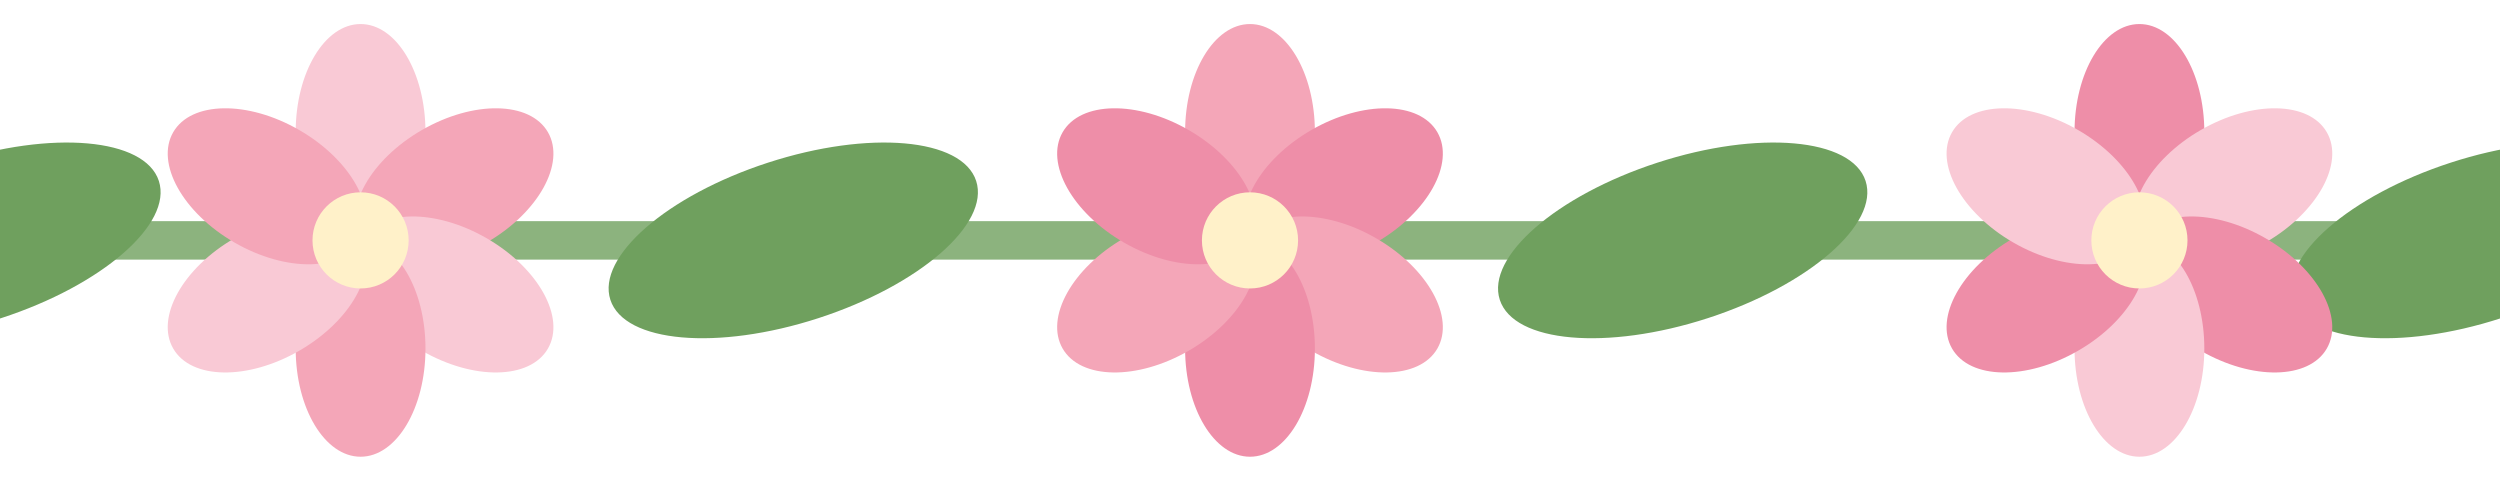
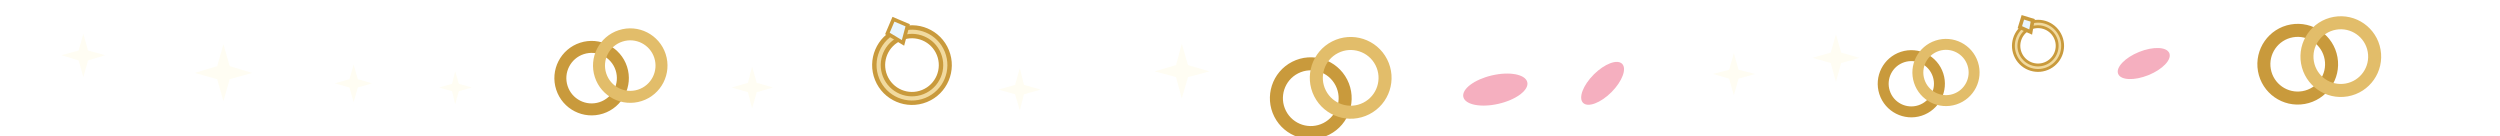
- <svg xmlns="http://www.w3.org/2000/svg" viewBox="0 0 104 20" width="104" height="20">
-   <path d="M0 10 H104" stroke="#6fa05e" stroke-width="1.6" opacity=".8" />
-   <ellipse cx="33" cy="10" rx="8" ry="3.4" fill="#6fa05e" transform="rotate(-18 33 10)" />
-   <ellipse cx="70" cy="10" rx="8" ry="3.4" fill="#6fa05e" transform="rotate(-18 70 10)" />
-   <ellipse cx="103" cy="10" rx="8" ry="3.4" fill="#6fa05e" transform="rotate(-18 103 10)" />
-   <ellipse cx="-1" cy="10" rx="8" ry="3.4" fill="#6fa05e" transform="rotate(-18 -1 10)" />
-   <g transform="translate(15 10)">
-     <ellipse cx="0" cy="-4.5" rx="2.7" ry="4.5" fill="#f9c9d5" transform="rotate(0)" />
-     <ellipse cx="0" cy="-4.5" rx="2.7" ry="4.5" fill="#f4a6b8" transform="rotate(60)" />
-     <ellipse cx="0" cy="-4.5" rx="2.7" ry="4.5" fill="#f9c9d5" transform="rotate(120)" />
-     <ellipse cx="0" cy="-4.5" rx="2.7" ry="4.5" fill="#f4a6b8" transform="rotate(180)" />
-     <ellipse cx="0" cy="-4.5" rx="2.7" ry="4.5" fill="#f9c9d5" transform="rotate(240)" />
-     <ellipse cx="0" cy="-4.5" rx="2.7" ry="4.5" fill="#f4a6b8" transform="rotate(300)" />
-     <circle r="2.0" fill="#fff1c9" />
+ <svg xmlns="http://www.w3.org/2000/svg" viewBox="0 0 480 26" width="480" height="26">
+   <defs>
+     <radialGradient id="g" cx=".5" cy=".5" r=".5">
+       <stop offset="0" stop-color="#fff1c9" stop-opacity=".95" />
+       <stop offset=".35" stop-color="#fff1c9" stop-opacity=".45" />
+       <stop offset="1" stop-color="#fff1c9" stop-opacity="0" />
+     </radialGradient>
+   </defs>
+   <polygon points="16.0,6.5 16.9,9.7 20.2,10.6 16.9,11.6 16.0,14.8 15.1,11.6 11.8,10.6 15.1,9.7" fill="#fffdf2" opacity="0.95" />
+   <polygon points="42.9,8.5 44.1,12.7 48.4,14.0 44.1,15.2 42.9,19.4 41.7,15.2 37.4,14.0 41.7,12.7" fill="#fffdf2" opacity="0.95" />
+   <polygon points="67.9,12.4 68.7,15.2 71.4,16.0 68.7,16.8 67.9,19.6 67.1,16.8 64.3,16.0 67.1,15.2" fill="#fffdf2" opacity="0.95" />
+   <polygon points="87.4,13.7 88.1,16.1 90.6,16.8 88.1,17.5 87.4,20.0 86.8,17.5 84.3,16.8 86.8,16.1" fill="#fffdf2" opacity="0.95" />
+   <g transform="translate(117.3 13.8) rotate(-18)">
+     <circle cx="-3.9" r="6.0" fill="none" stroke="#c99a3c" stroke-width="2.3" />
+     <circle cx="3.9" r="6.0" fill="none" stroke="#e2bd6a" stroke-width="2.3" />
  </g>
-   <g transform="translate(52 10)">
-     <ellipse cx="0" cy="-4.5" rx="2.7" ry="4.5" fill="#f4a6b8" transform="rotate(0)" />
-     <ellipse cx="0" cy="-4.5" rx="2.7" ry="4.5" fill="#ee8ea8" transform="rotate(60)" />
-     <ellipse cx="0" cy="-4.5" rx="2.7" ry="4.5" fill="#f4a6b8" transform="rotate(120)" />
-     <ellipse cx="0" cy="-4.5" rx="2.7" ry="4.5" fill="#ee8ea8" transform="rotate(180)" />
-     <ellipse cx="0" cy="-4.5" rx="2.7" ry="4.5" fill="#f4a6b8" transform="rotate(240)" />
-     <ellipse cx="0" cy="-4.5" rx="2.7" ry="4.5" fill="#ee8ea8" transform="rotate(300)" />
-     <circle r="2.0" fill="#fff1c9" />
+   <polygon points="144.4,12.8 145.3,15.9 148.4,16.8 145.3,17.7 144.4,20.8 143.6,17.7 140.5,16.8 143.6,15.9" fill="#fffdf2" opacity="0.95" />
+   <g transform="translate(175.1 12.5) rotate(-22)">
+     <circle r="6.4" fill="none" stroke="#c99a3c" stroke-width="2.5" />
+     <circle r="6.4" fill="none" stroke="#fbeab8" stroke-width="0.8" opacity=".8" />
+     <polygon points="0,-9.5 2.1,-7.4 0,-4.6 -2.1,-7.4" fill="#eaf6ff" stroke="#c99a3c" stroke-width=".7" />
  </g>
-   <g transform="translate(89 10)">
-     <ellipse cx="0" cy="-4.5" rx="2.7" ry="4.5" fill="#ee8ea8" transform="rotate(0)" />
-     <ellipse cx="0" cy="-4.5" rx="2.7" ry="4.5" fill="#f9c9d5" transform="rotate(60)" />
-     <ellipse cx="0" cy="-4.5" rx="2.7" ry="4.5" fill="#ee8ea8" transform="rotate(120)" />
-     <ellipse cx="0" cy="-4.5" rx="2.7" ry="4.5" fill="#f9c9d5" transform="rotate(180)" />
-     <ellipse cx="0" cy="-4.5" rx="2.7" ry="4.5" fill="#ee8ea8" transform="rotate(240)" />
-     <ellipse cx="0" cy="-4.5" rx="2.7" ry="4.5" fill="#f9c9d5" transform="rotate(300)" />
-     <circle r="2.0" fill="#fff1c9" />
+   <polygon points="195.8,13.1 196.6,16.3 199.8,17.2 196.6,18.1 195.8,21.2 194.9,18.1 191.7,17.2 194.9,16.3" fill="#fffdf2" opacity="0.95" />
+   <polygon points="226.9,8.4 228.1,12.5 232.2,13.7 228.1,14.8 226.9,18.9 225.8,14.8 221.7,13.7 225.8,12.5" fill="#fffdf2" opacity="0.95" />
+   <g transform="translate(255.5 16.9) rotate(-27)">
+     <circle cx="-4.3" r="6.6" fill="none" stroke="#c99a3c" stroke-width="2.5" />
+     <circle cx="4.3" r="6.6" fill="none" stroke="#e2bd6a" stroke-width="2.5" />
+   </g>
+   <ellipse cx="287.1" cy="17.2" rx="2.8" ry="6.3" fill="#f4a6b8" opacity=".9" transform="rotate(257 287.1 17.2)" />
+   <ellipse cx="307.7" cy="16.0" rx="2.4" ry="5.3" fill="#f4a6b8" opacity=".9" transform="rotate(45 307.7 16.0)" />
+   <polygon points="332.9,10.2 333.8,13.4 337.0,14.2 333.8,15.1 332.9,18.3 332.0,15.1 328.9,14.2 332.0,13.4" fill="#fffdf2" opacity="0.95" />
+   <polygon points="352.5,6.6 353.5,10.1 357.0,11.1 353.5,12.1 352.5,15.7 351.5,12.1 348.0,11.1 351.5,10.1" fill="#fffdf2" opacity="0.95" />
+   <g transform="translate(370.3 15.0) rotate(-18)">
+     <circle cx="-3.5" r="5.4" fill="none" stroke="#c99a3c" stroke-width="2.1" />
+     <circle cx="3.5" r="5.4" fill="none" stroke="#e2bd6a" stroke-width="2.1" />
+   </g>
+   <g transform="translate(391.3 8.8) rotate(-28)">
+     <circle r="4.2" fill="none" stroke="#c99a3c" stroke-width="1.6" />
+     <circle r="4.2" fill="none" stroke="#fbeab8" stroke-width="0.5" opacity=".8" />
+     <polygon points="0,-6.2 1.4,-4.8 0,-3.0 -1.4,-4.8" fill="#eaf6ff" stroke="#c99a3c" stroke-width=".7" />
+   </g>
+   <ellipse cx="411.6" cy="12.2" rx="2.4" ry="5.3" fill="#f4a6b8" opacity=".9" transform="rotate(248 411.6 12.2)" />
+   <g transform="translate(445.3 11.6) rotate(-10)">
+     <circle cx="-4.2" r="6.5" fill="none" stroke="#c99a3c" stroke-width="2.5" />
+     <circle cx="4.2" r="6.5" fill="none" stroke="#e2bd6a" stroke-width="2.5" />
  </g>
</svg>
